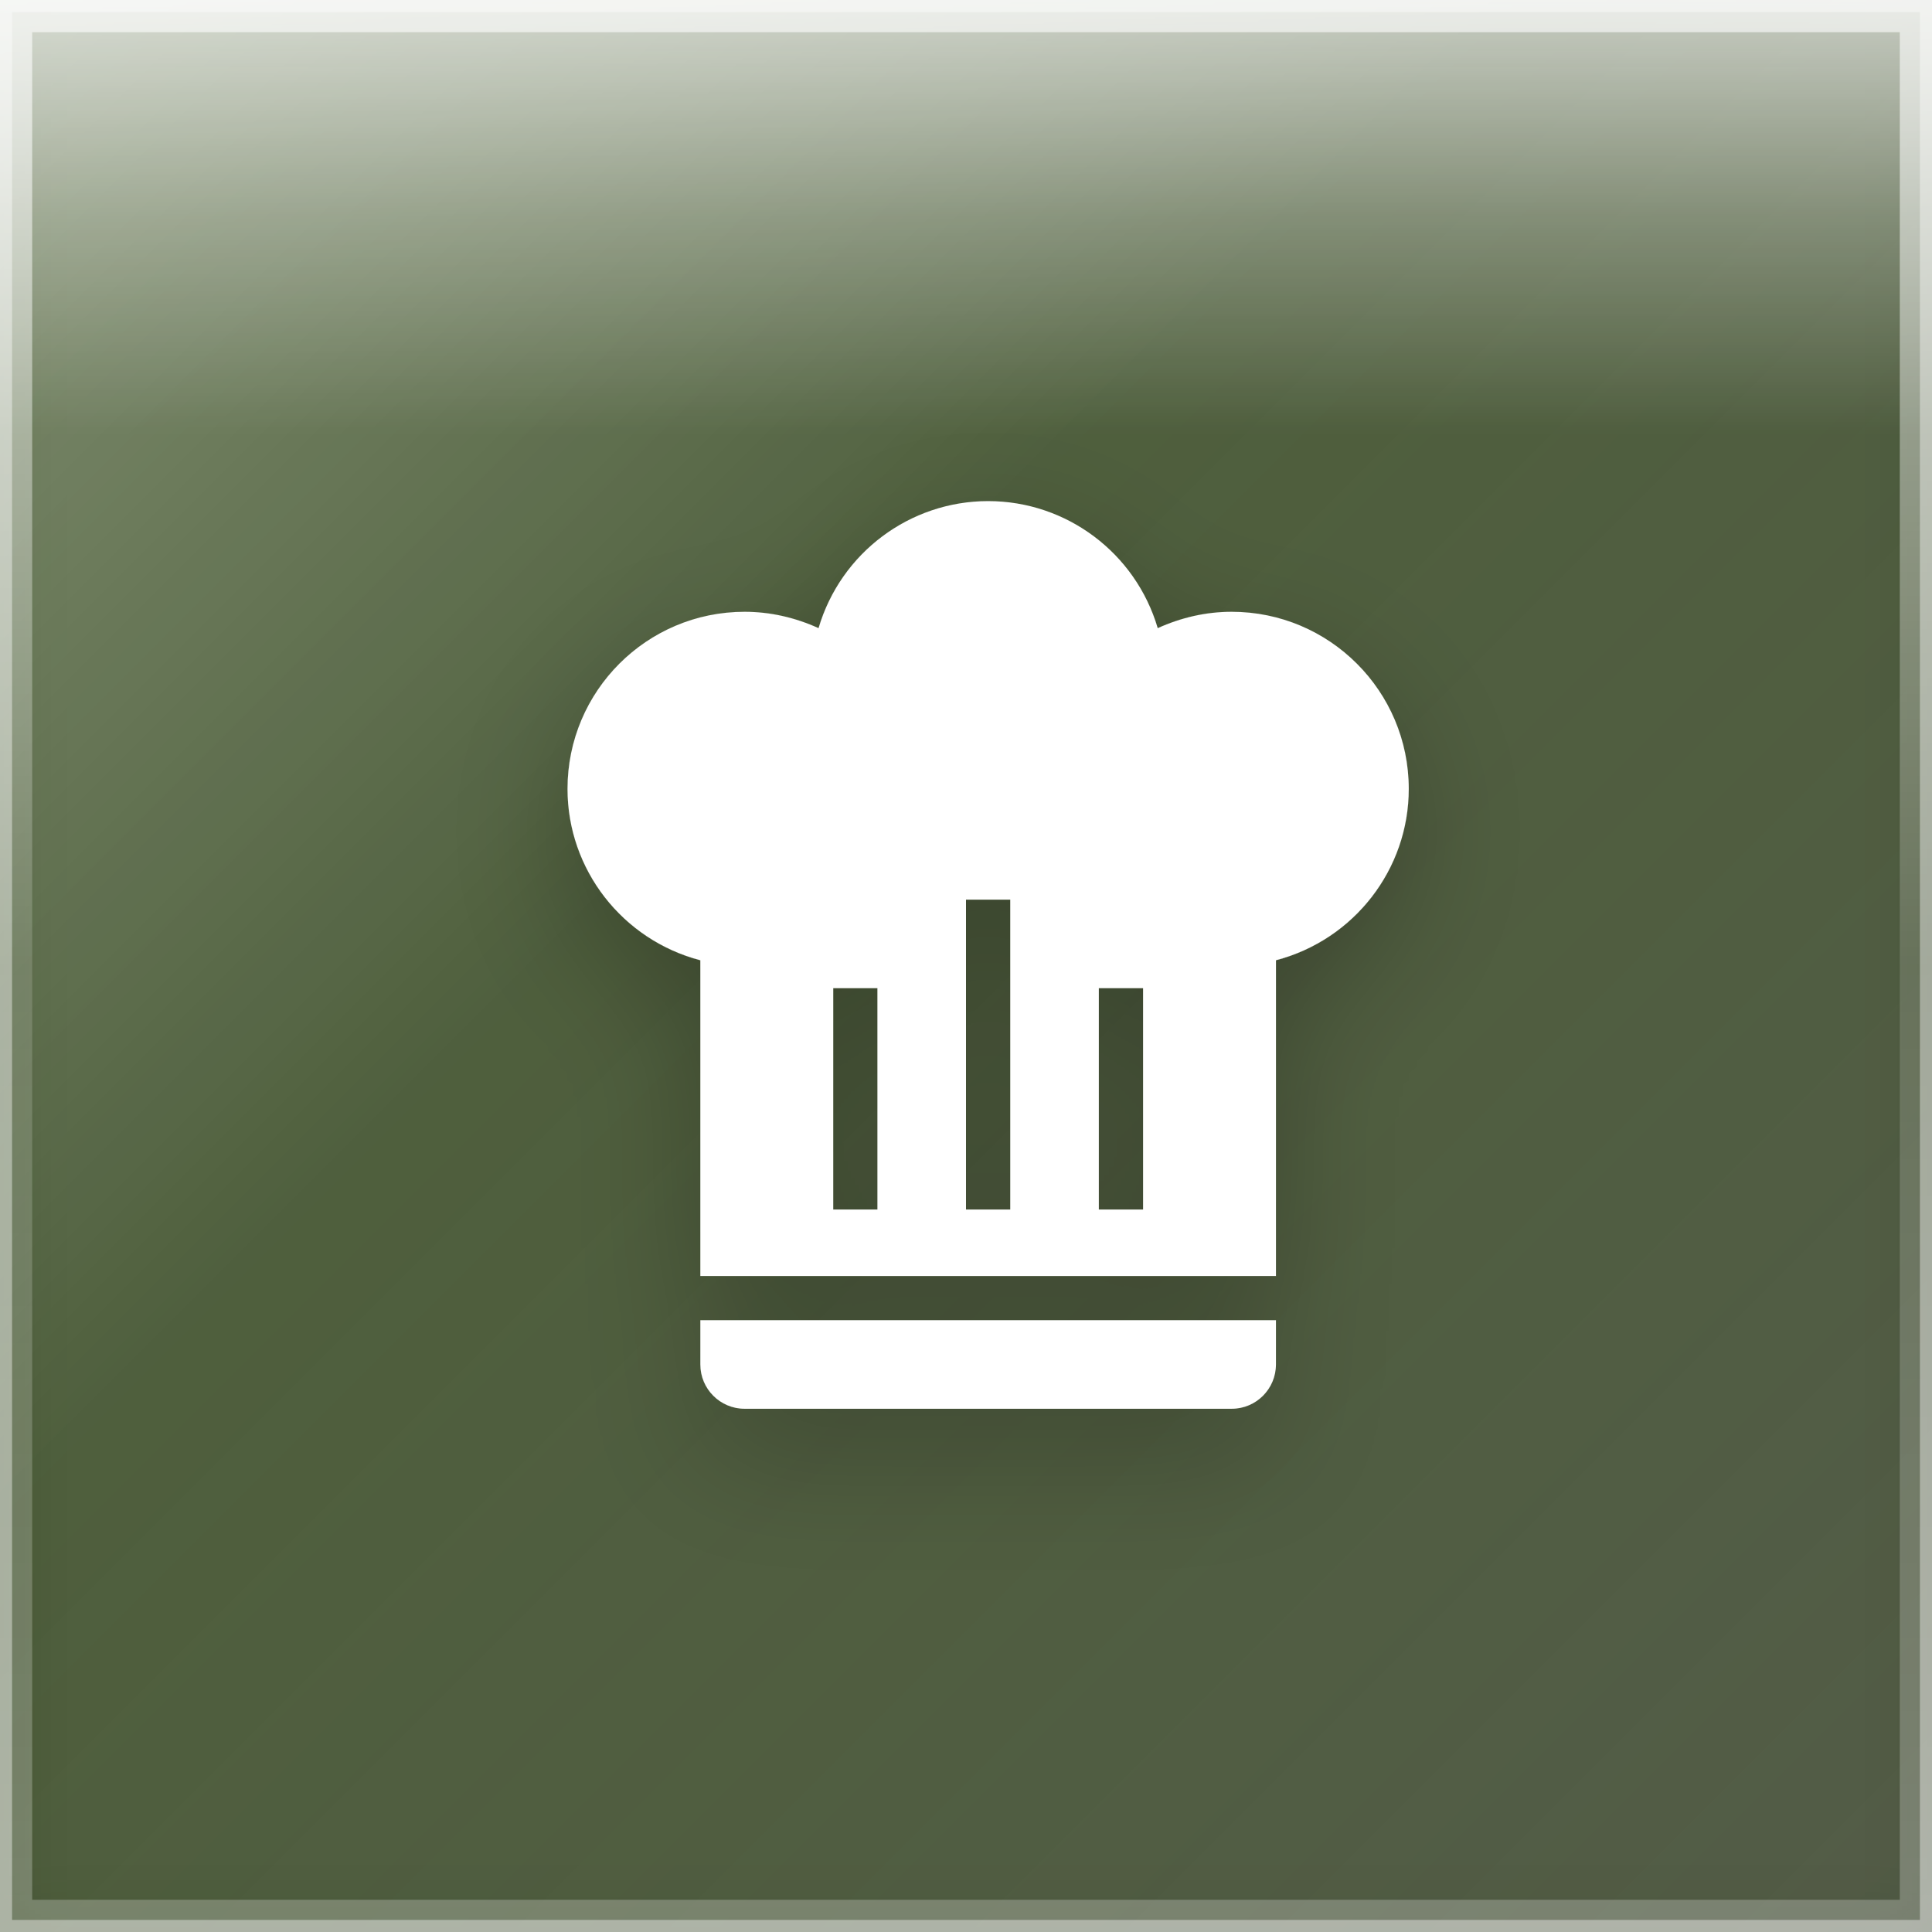
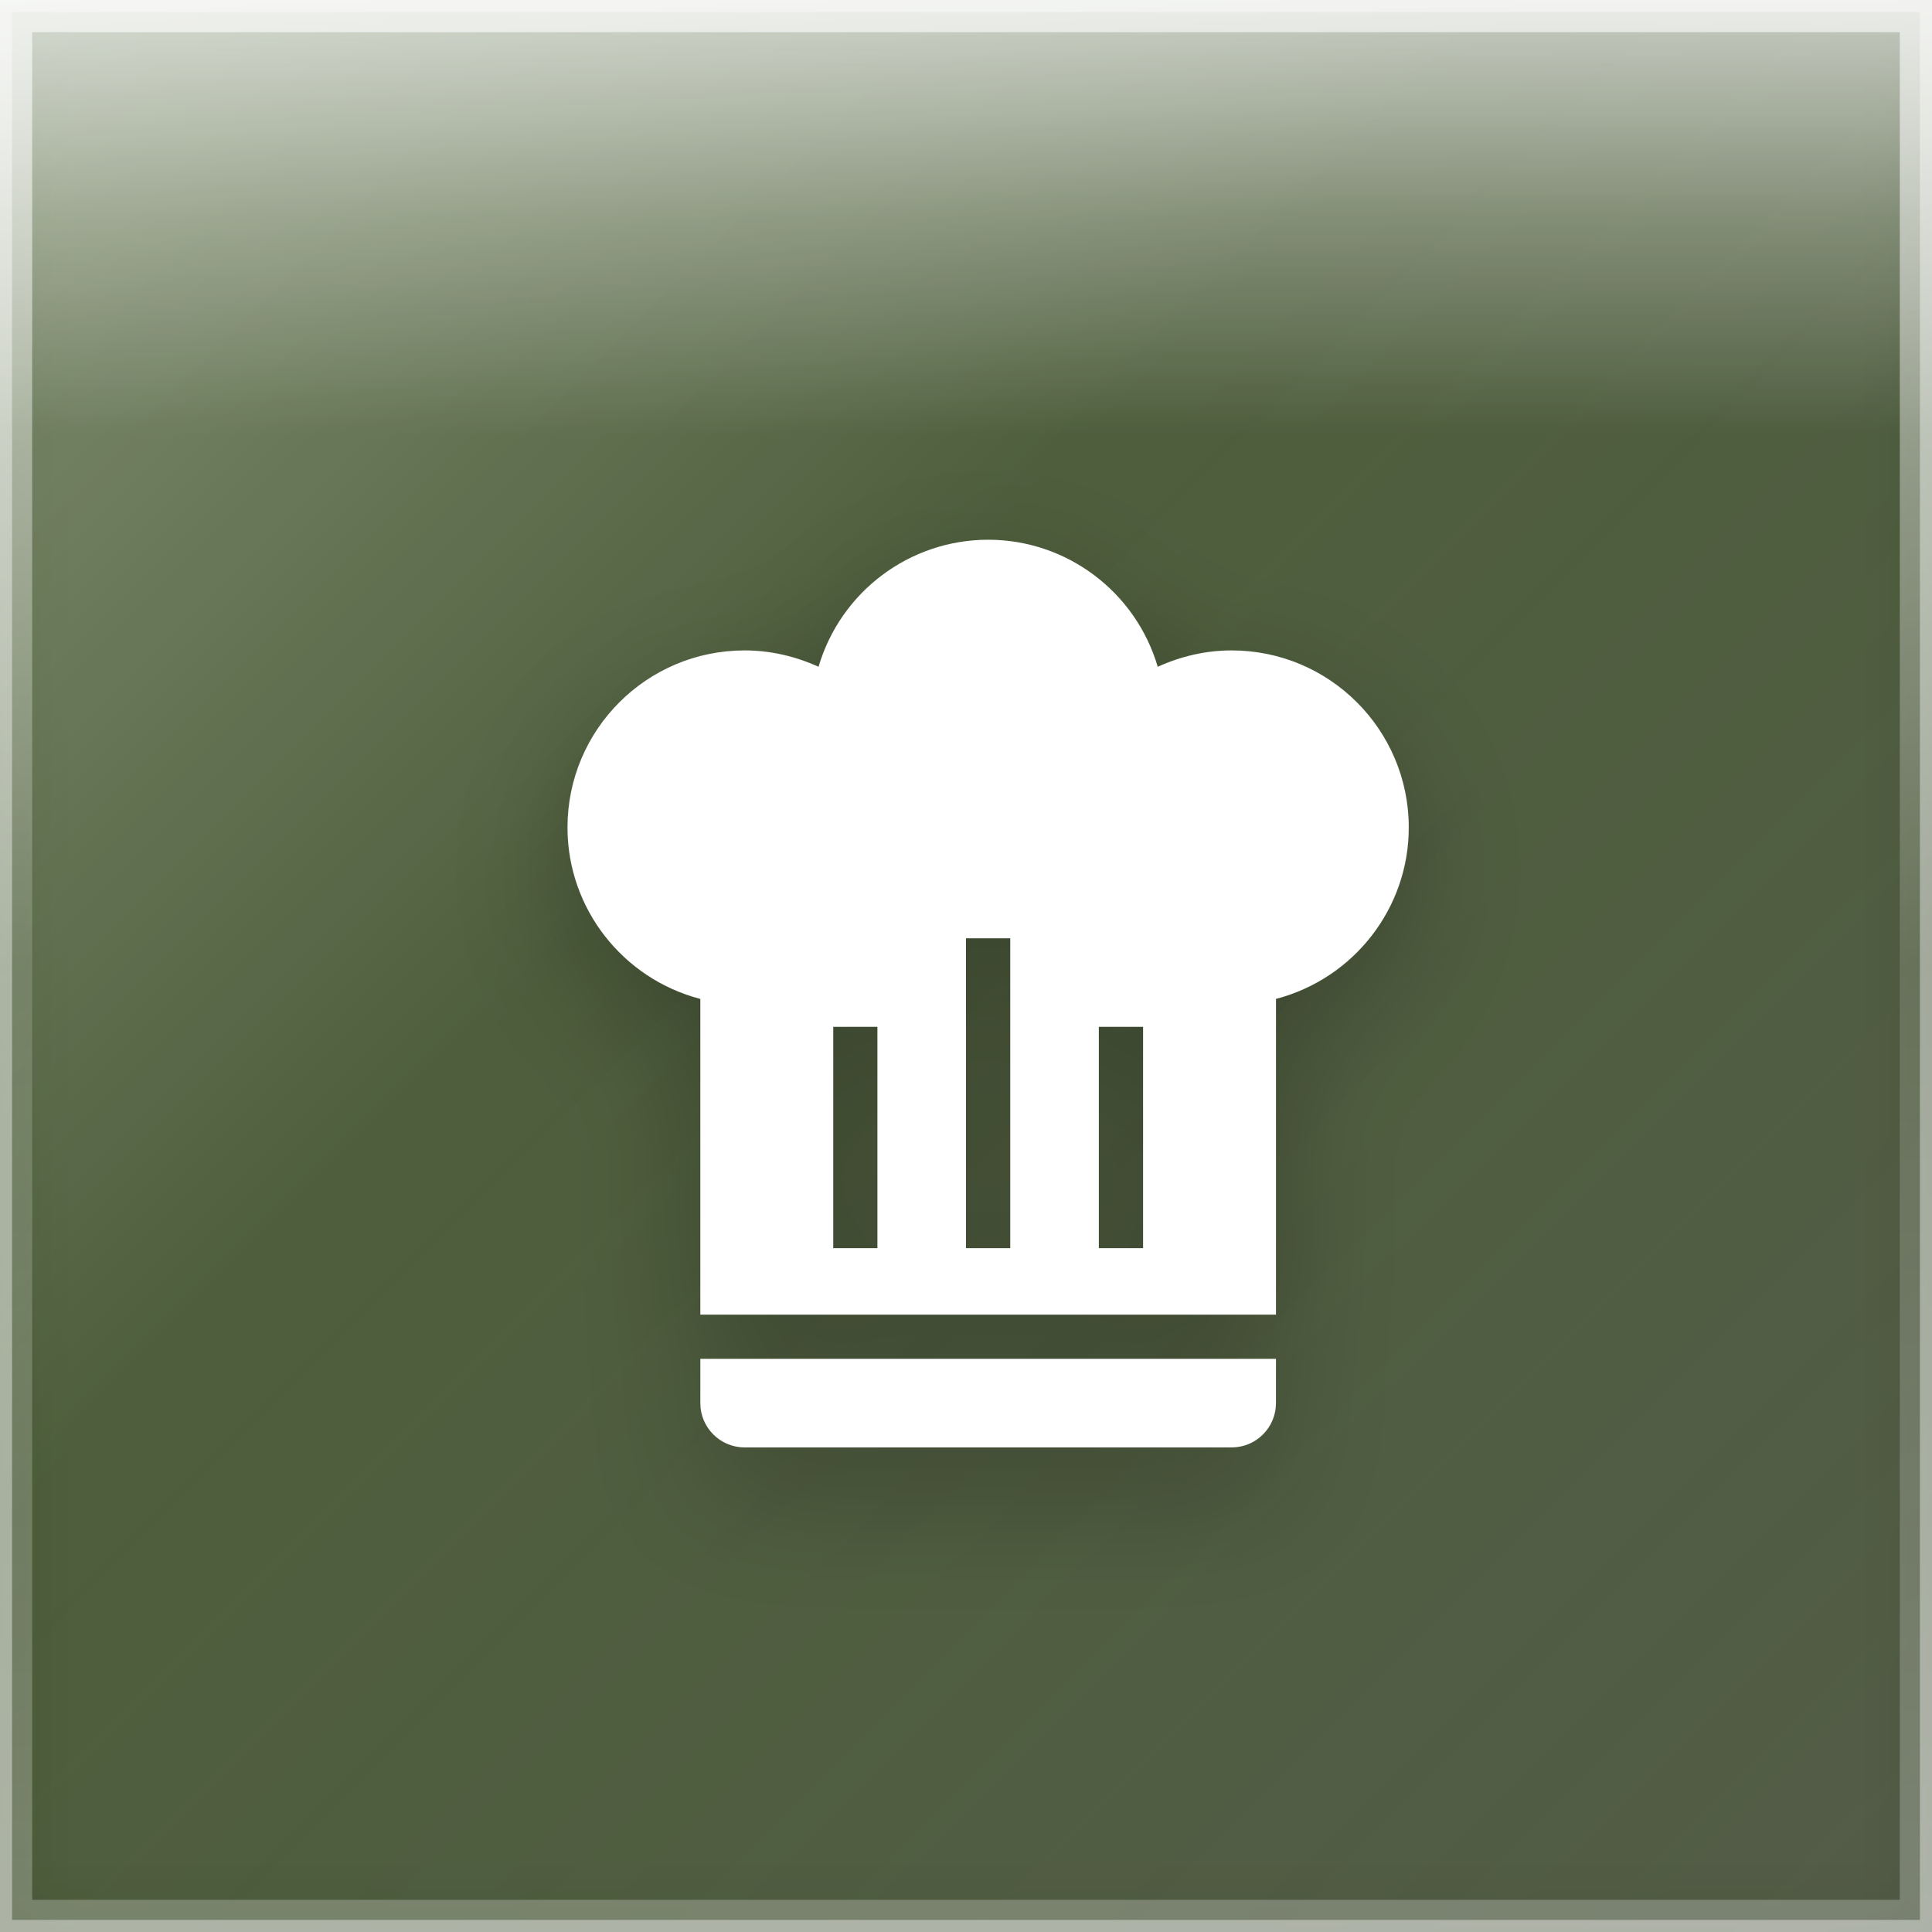
<svg xmlns="http://www.w3.org/2000/svg" width="120" height="120" viewBox="0 0 120 120">
  <defs>
    <linearGradient id="greenBase" x1="0%" y1="0%" x2="100%" y2="100%">
      <stop offset="0%" style="stop-color:#253d0a" />
      <stop offset="50%" style="stop-color:#1a2e05" />
      <stop offset="100%" style="stop-color:#121f03" />
    </linearGradient>
    <linearGradient id="glassGradient" x1="0%" y1="0%" x2="100%" y2="100%">
      <stop offset="0%" style="stop-color:rgba(255,255,255,0.35)" />
      <stop offset="40%" style="stop-color:rgba(255,255,255,0.12)" />
      <stop offset="100%" style="stop-color:rgba(255,255,255,0.18)" />
    </linearGradient>
    <linearGradient id="specularHighlight" x1="50%" y1="0%" x2="50%" y2="100%">
      <stop offset="0%" style="stop-color:rgba(255,255,255,0.7)" />
      <stop offset="25%" style="stop-color:rgba(255,255,255,0.3)" />
      <stop offset="50%" style="stop-color:rgba(255,255,255,0)" />
    </linearGradient>
    <linearGradient id="edgeHighlight" x1="50%" y1="0%" x2="50%" y2="100%">
      <stop offset="0%" style="stop-color:rgba(255,255,255,0.6)" />
      <stop offset="50%" style="stop-color:rgba(255,255,255,0.15)" />
      <stop offset="100%" style="stop-color:rgba(255,255,255,0.25)" />
    </linearGradient>
    <filter id="innerGlow" x="-50%" y="-50%" width="200%" height="200%">
      <feGaussianBlur stdDeviation="2.4" result="blur" />
      <feComposite in="SourceGraphic" in2="blur" operator="over" />
    </filter>
    <filter id="iconShadow" x="-30%" y="-30%" width="160%" height="160%">
      <feDropShadow dx="0" dy="2.4" stdDeviation="3" flood-color="rgba(0,0,0,0.35)" />
      <feDropShadow dx="0" dy="0.96" stdDeviation="1.44" flood-color="rgba(0,0,0,0.25)" />
    </filter>
    <clipPath id="roundedClip">
      <rect x="0" y="0" width="120" height="120" rx="0" ry="0" />
    </clipPath>
  </defs>
  <g clip-path="url(#roundedClip)">
    <rect x="0" y="0" width="120" height="120" fill="url(#greenBase)" />
    <rect x="0" y="0" width="120" height="120" fill="url(#glassGradient)" />
    <rect x="0" y="0" width="120" height="54" fill="url(#specularHighlight)" />
    <rect x="0" y="0" width="120" height="120" fill="rgba(255,255,255,0.06)" filter="url(#innerGlow)" />
  </g>
  <rect x="1" y="1" width="118" height="118" rx="0" ry="0" fill="none" stroke="url(#edgeHighlight)" stroke-width="2" />
  <rect x="0" y="0" width="120" height="120" rx="0" ry="0" fill="none" stroke="rgba(255,255,255,0.4)" stroke-width="1.5" />
-   <g transform="translate(27, 27) scale(2.75)" filter="url(#iconShadow)">
+   <g transform="translate(27, 29.4) scale(2.75)" filter="url(#iconShadow)">
    <path d="M12.5,1.5C10.73,1.5 9.17,2.67 8.67,4.37C8.14,4.13 7.58,4 7,4A4,4 0 0,0 3,8C3,9.82 4.24,11.41 6,11.87V19H19V11.87C20.76,11.41 22,9.82 22,8A4,4 0 0,0 18,4C17.42,4 16.86,4.13 16.33,4.37C15.83,2.67 14.27,1.5 12.5,1.5M12,10.5H13V17.5H12V10.5M9,12.5H10V17.5H9V12.5M15,12.5H16V17.5H15V12.5M6,20V21A1,1 0 0,0 7,22H18A1,1 0 0,0 19,21V20H6Z" fill="white" fill-rule="evenodd" />
  </g>
</svg>
